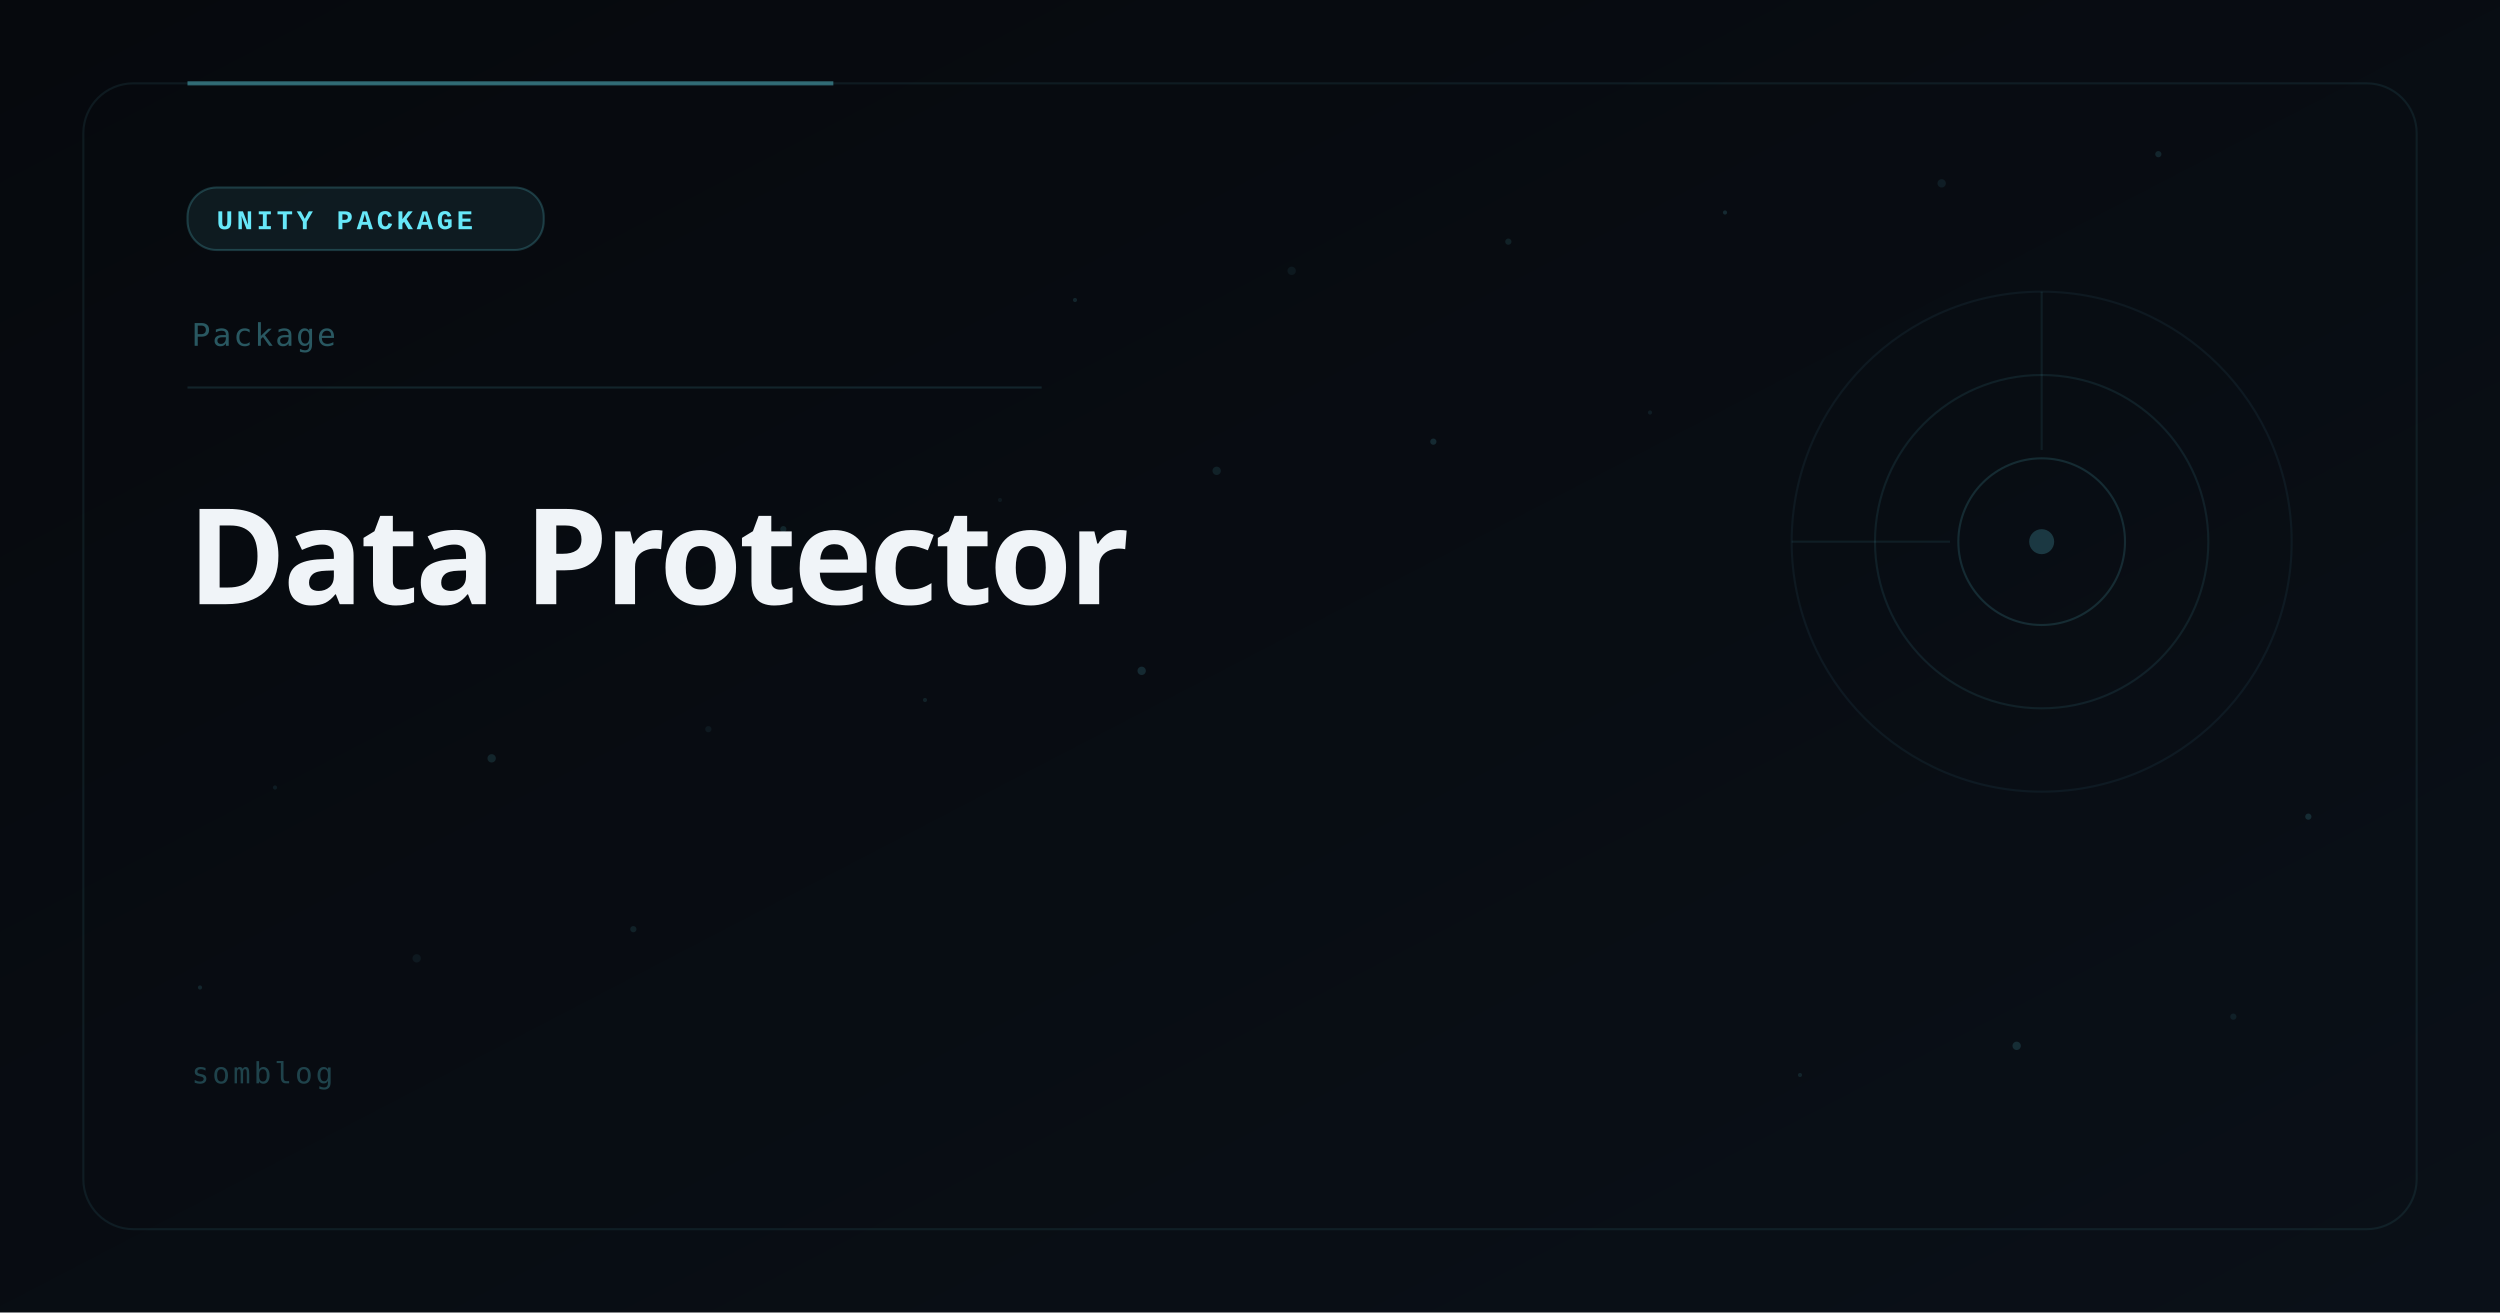
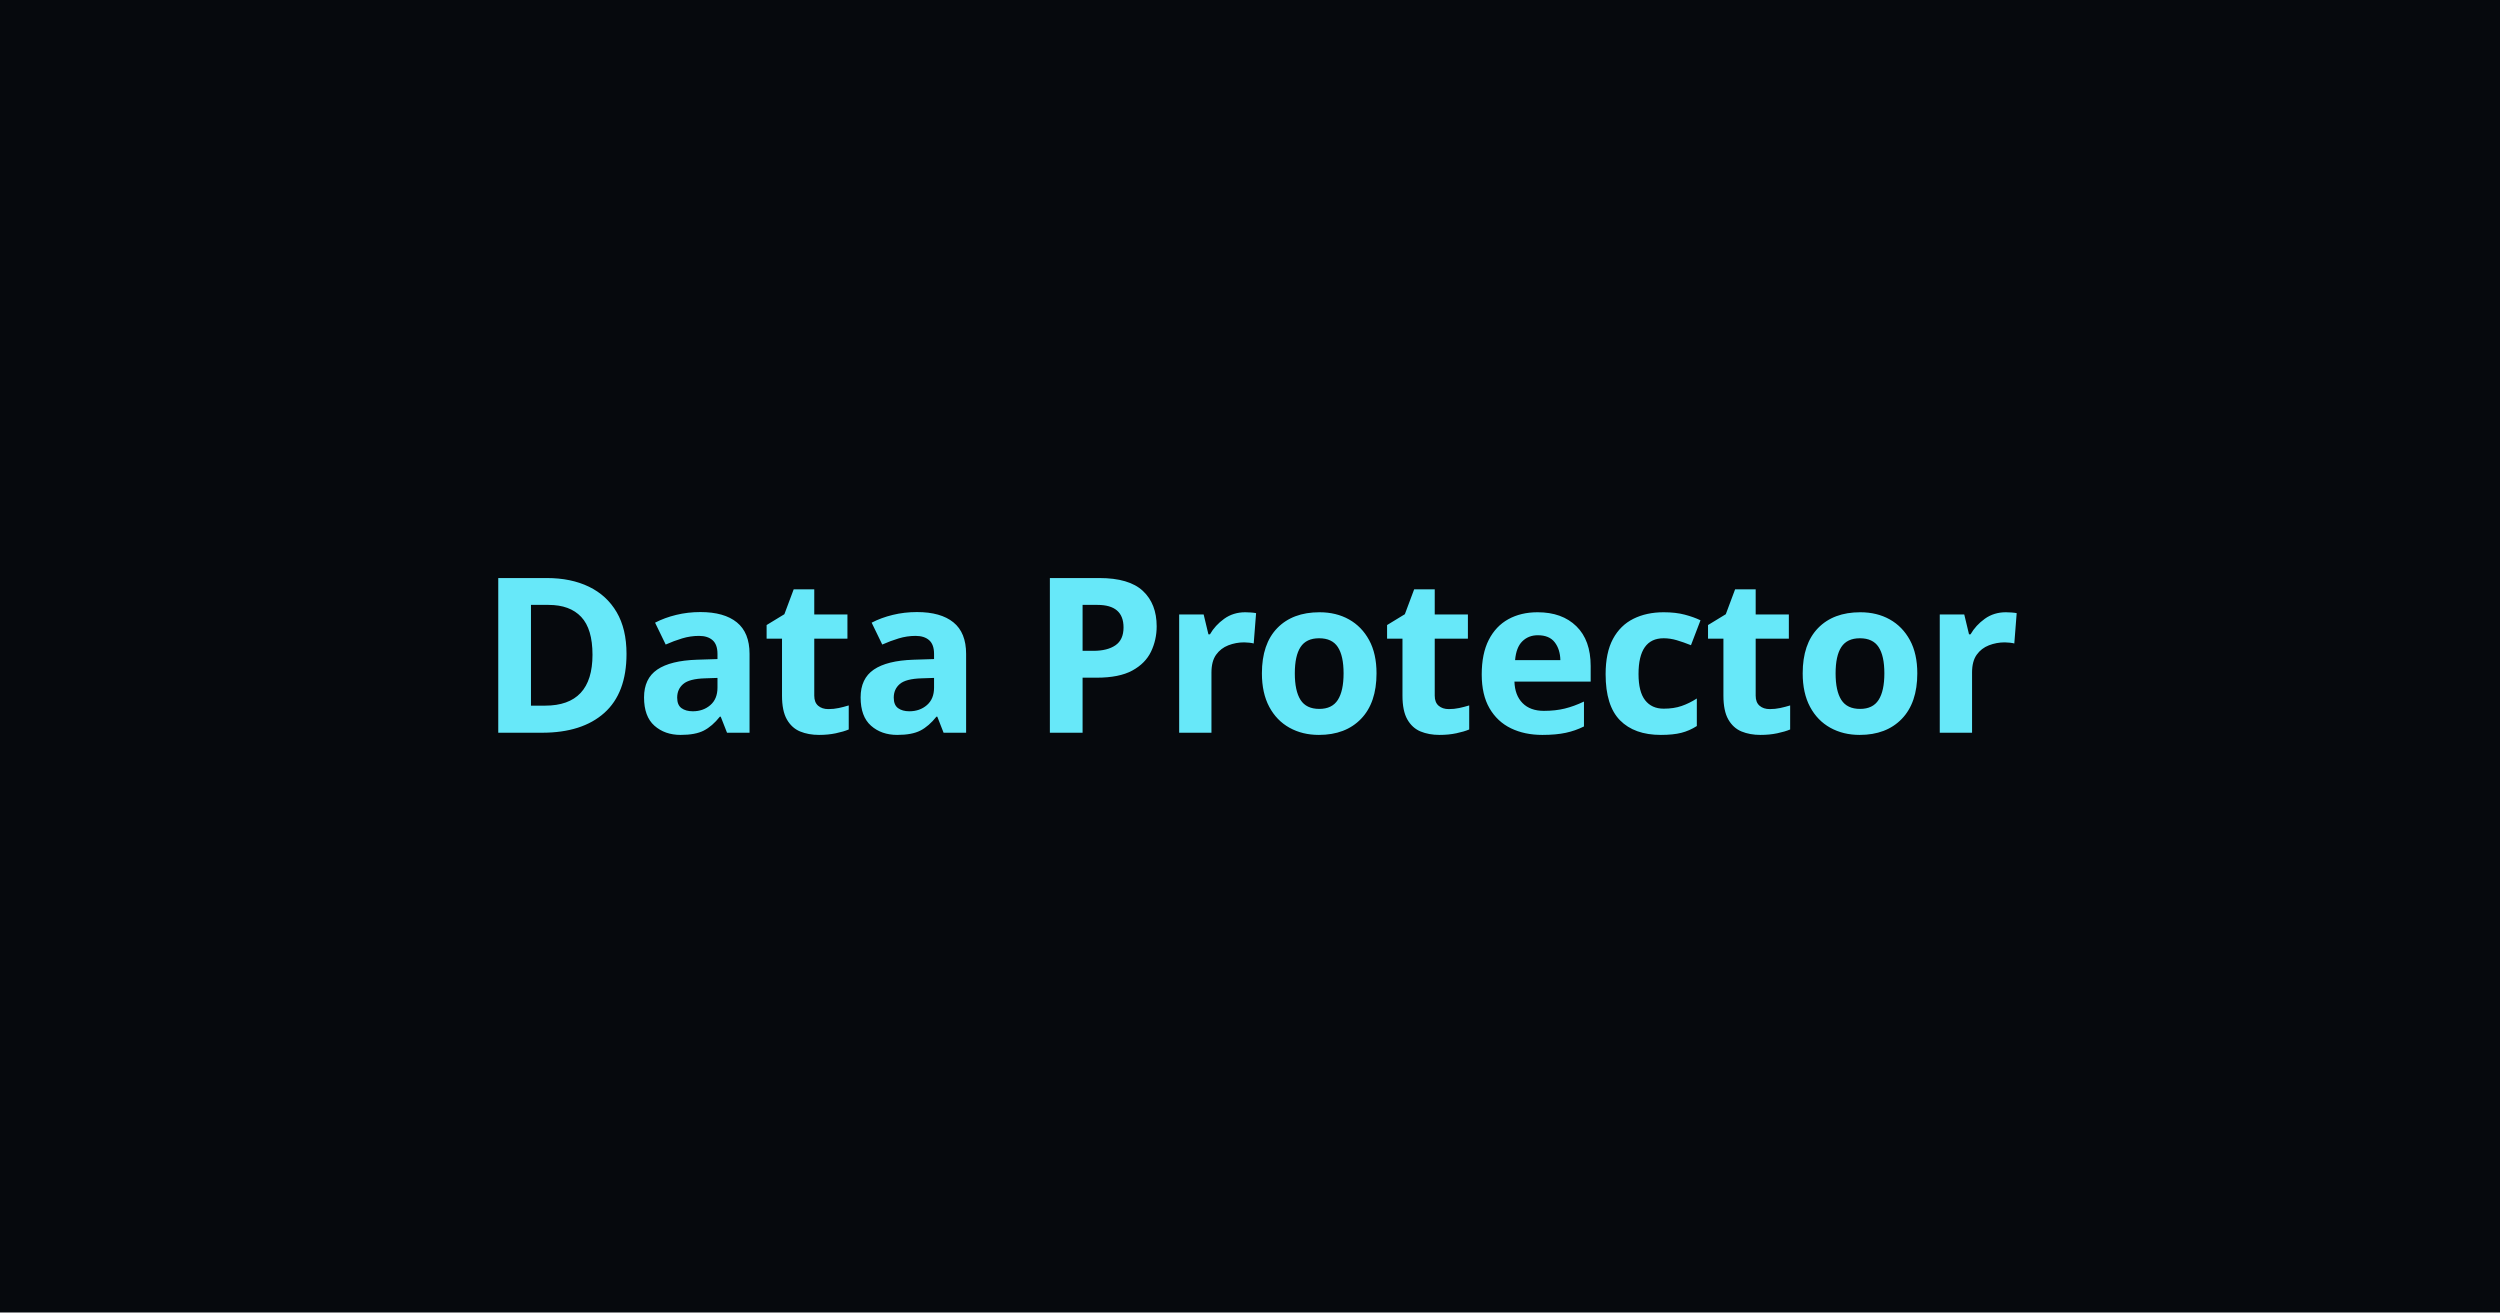
<svg xmlns="http://www.w3.org/2000/svg" width="1200" height="630" viewBox="0 0 1200 630">
-   <defs>
-     <linearGradient id="bg" x1="0" y1="0" x2="1" y2="1">
-       <stop offset="0%" stop-color="#06090d" />
-       <stop offset="100%" stop-color="#0a1018" />
-     </linearGradient>
-   </defs>
-   <rect width="1200" height="630" fill="url(#bg)" />
-   <g>
-     <circle cx="304" cy="446" r="1.5" fill="#67e8f9" opacity="0.1" />
-     <circle cx="548" cy="322" r="2" fill="#67e8f9" opacity="0.14" />
-     <circle cx="792" cy="198" r="1" fill="#67e8f9" opacity="0.08" />
-     <circle cx="1036" cy="74" r="1.5" fill="#67e8f9" opacity="0.12" />
-     <circle cx="200" cy="460" r="2" fill="#67e8f9" opacity="0.06" />
-     <circle cx="444" cy="336" r="1" fill="#67e8f9" opacity="0.1" />
-     <circle cx="688" cy="212" r="1.5" fill="#67e8f9" opacity="0.14" />
-     <circle cx="932" cy="88" r="2" fill="#67e8f9" opacity="0.08" />
-     <circle cx="96" cy="474" r="1" fill="#67e8f9" opacity="0.12" />
-     <circle cx="340" cy="350" r="1.5" fill="#67e8f9" opacity="0.06" />
-     <circle cx="584" cy="226" r="2" fill="#67e8f9" opacity="0.1" />
-     <circle cx="828" cy="102" r="1" fill="#67e8f9" opacity="0.14" />
-     <circle cx="1072" cy="488" r="1.5" fill="#67e8f9" opacity="0.08" />
-     <circle cx="236" cy="364" r="2" fill="#67e8f9" opacity="0.12" />
-     <circle cx="480" cy="240" r="1" fill="#67e8f9" opacity="0.06" />
-     <circle cx="724" cy="116" r="1.5" fill="#67e8f9" opacity="0.1" />
-     <circle cx="968" cy="502" r="2" fill="#67e8f9" opacity="0.14" />
-     <circle cx="132" cy="378" r="1" fill="#67e8f9" opacity="0.08" />
-     <circle cx="376" cy="254" r="1.5" fill="#67e8f9" opacity="0.12" />
-     <circle cx="620" cy="130" r="2" fill="#67e8f9" opacity="0.06" />
-     <circle cx="864" cy="516" r="1" fill="#67e8f9" opacity="0.1" />
-     <circle cx="1108" cy="392" r="1.5" fill="#67e8f9" opacity="0.14" />
-     <circle cx="272" cy="268" r="2" fill="#67e8f9" opacity="0.08" />
-     <circle cx="516" cy="144" r="1" fill="#67e8f9" opacity="0.12" />
-   </g>
-   <rect x="40" y="40" width="1120" height="550" rx="24" fill="none" stroke="#67e8f9" stroke-opacity="0.08" stroke-width="1" />
-   <line x1="90" y1="40" x2="400" y2="40" stroke="#67e8f9" stroke-opacity="0.4" stroke-width="2" />
-   <rect x="90" y="90" rx="14" width="171" height="30" fill="#67e8f9" fill-opacity="0.08" stroke="#67e8f9" stroke-opacity="0.2" stroke-width="1" />
-   <text x="104" y="110" fill="#67e8f9" font-size="13" font-weight="600" font-family="'SF Mono','SFMono-Regular',Consolas,'Liberation Mono',monospace" letter-spacing="1.8">UNITY PACKAGE</text>
-   <text x="92" y="166" fill="#67e8f9" fill-opacity="0.35" font-size="15" font-weight="500" font-family="'SF Mono','SFMono-Regular',Consolas,monospace" letter-spacing="1">Package</text>
-   <line x1="90" y1="186" x2="500" y2="186" stroke="#67e8f9" stroke-opacity="0.12" stroke-width="1" />
-   <text x="90" y="290" fill="#f0f4f8" font-size="64" font-weight="800" font-family="'Pretendard','Segoe UI',system-ui,sans-serif" letter-spacing="-1.5">Data Protector</text>
-   <text x="92" y="520" fill="#67e8f9" fill-opacity="0.25" font-size="14" font-family="'SF Mono','SFMono-Regular',Consolas,monospace" letter-spacing="1.5">somblog</text>
-   <circle cx="980" cy="260" r="120" fill="none" stroke="#67e8f9" stroke-opacity="0.06" stroke-width="1" />
-   <circle cx="980" cy="260" r="80" fill="none" stroke="#67e8f9" stroke-opacity="0.09" stroke-width="1" />
-   <circle cx="980" cy="260" r="40" fill="none" stroke="#67e8f9" stroke-opacity="0.14" stroke-width="1" />
-   <circle cx="980" cy="260" r="6" fill="#67e8f9" opacity="0.2" />
-   <line x1="860" y1="260" x2="936" y2="260" stroke="#67e8f9" stroke-opacity="0.08" stroke-width="1" />
-   <line x1="980" y1="140" x2="980" y2="216" stroke="#67e8f9" stroke-opacity="0.08" stroke-width="1" />
+   <rect width="1200" height="630" fill="#06090d" />
+   <text x="600" y="315" text-anchor="middle" dominant-baseline="middle" fill="#67e8f9" font-size="104" font-weight="800" font-family="'Pretendard','Segoe UI',system-ui,sans-serif" letter-spacing="-2">Data Protector</text>
</svg>
